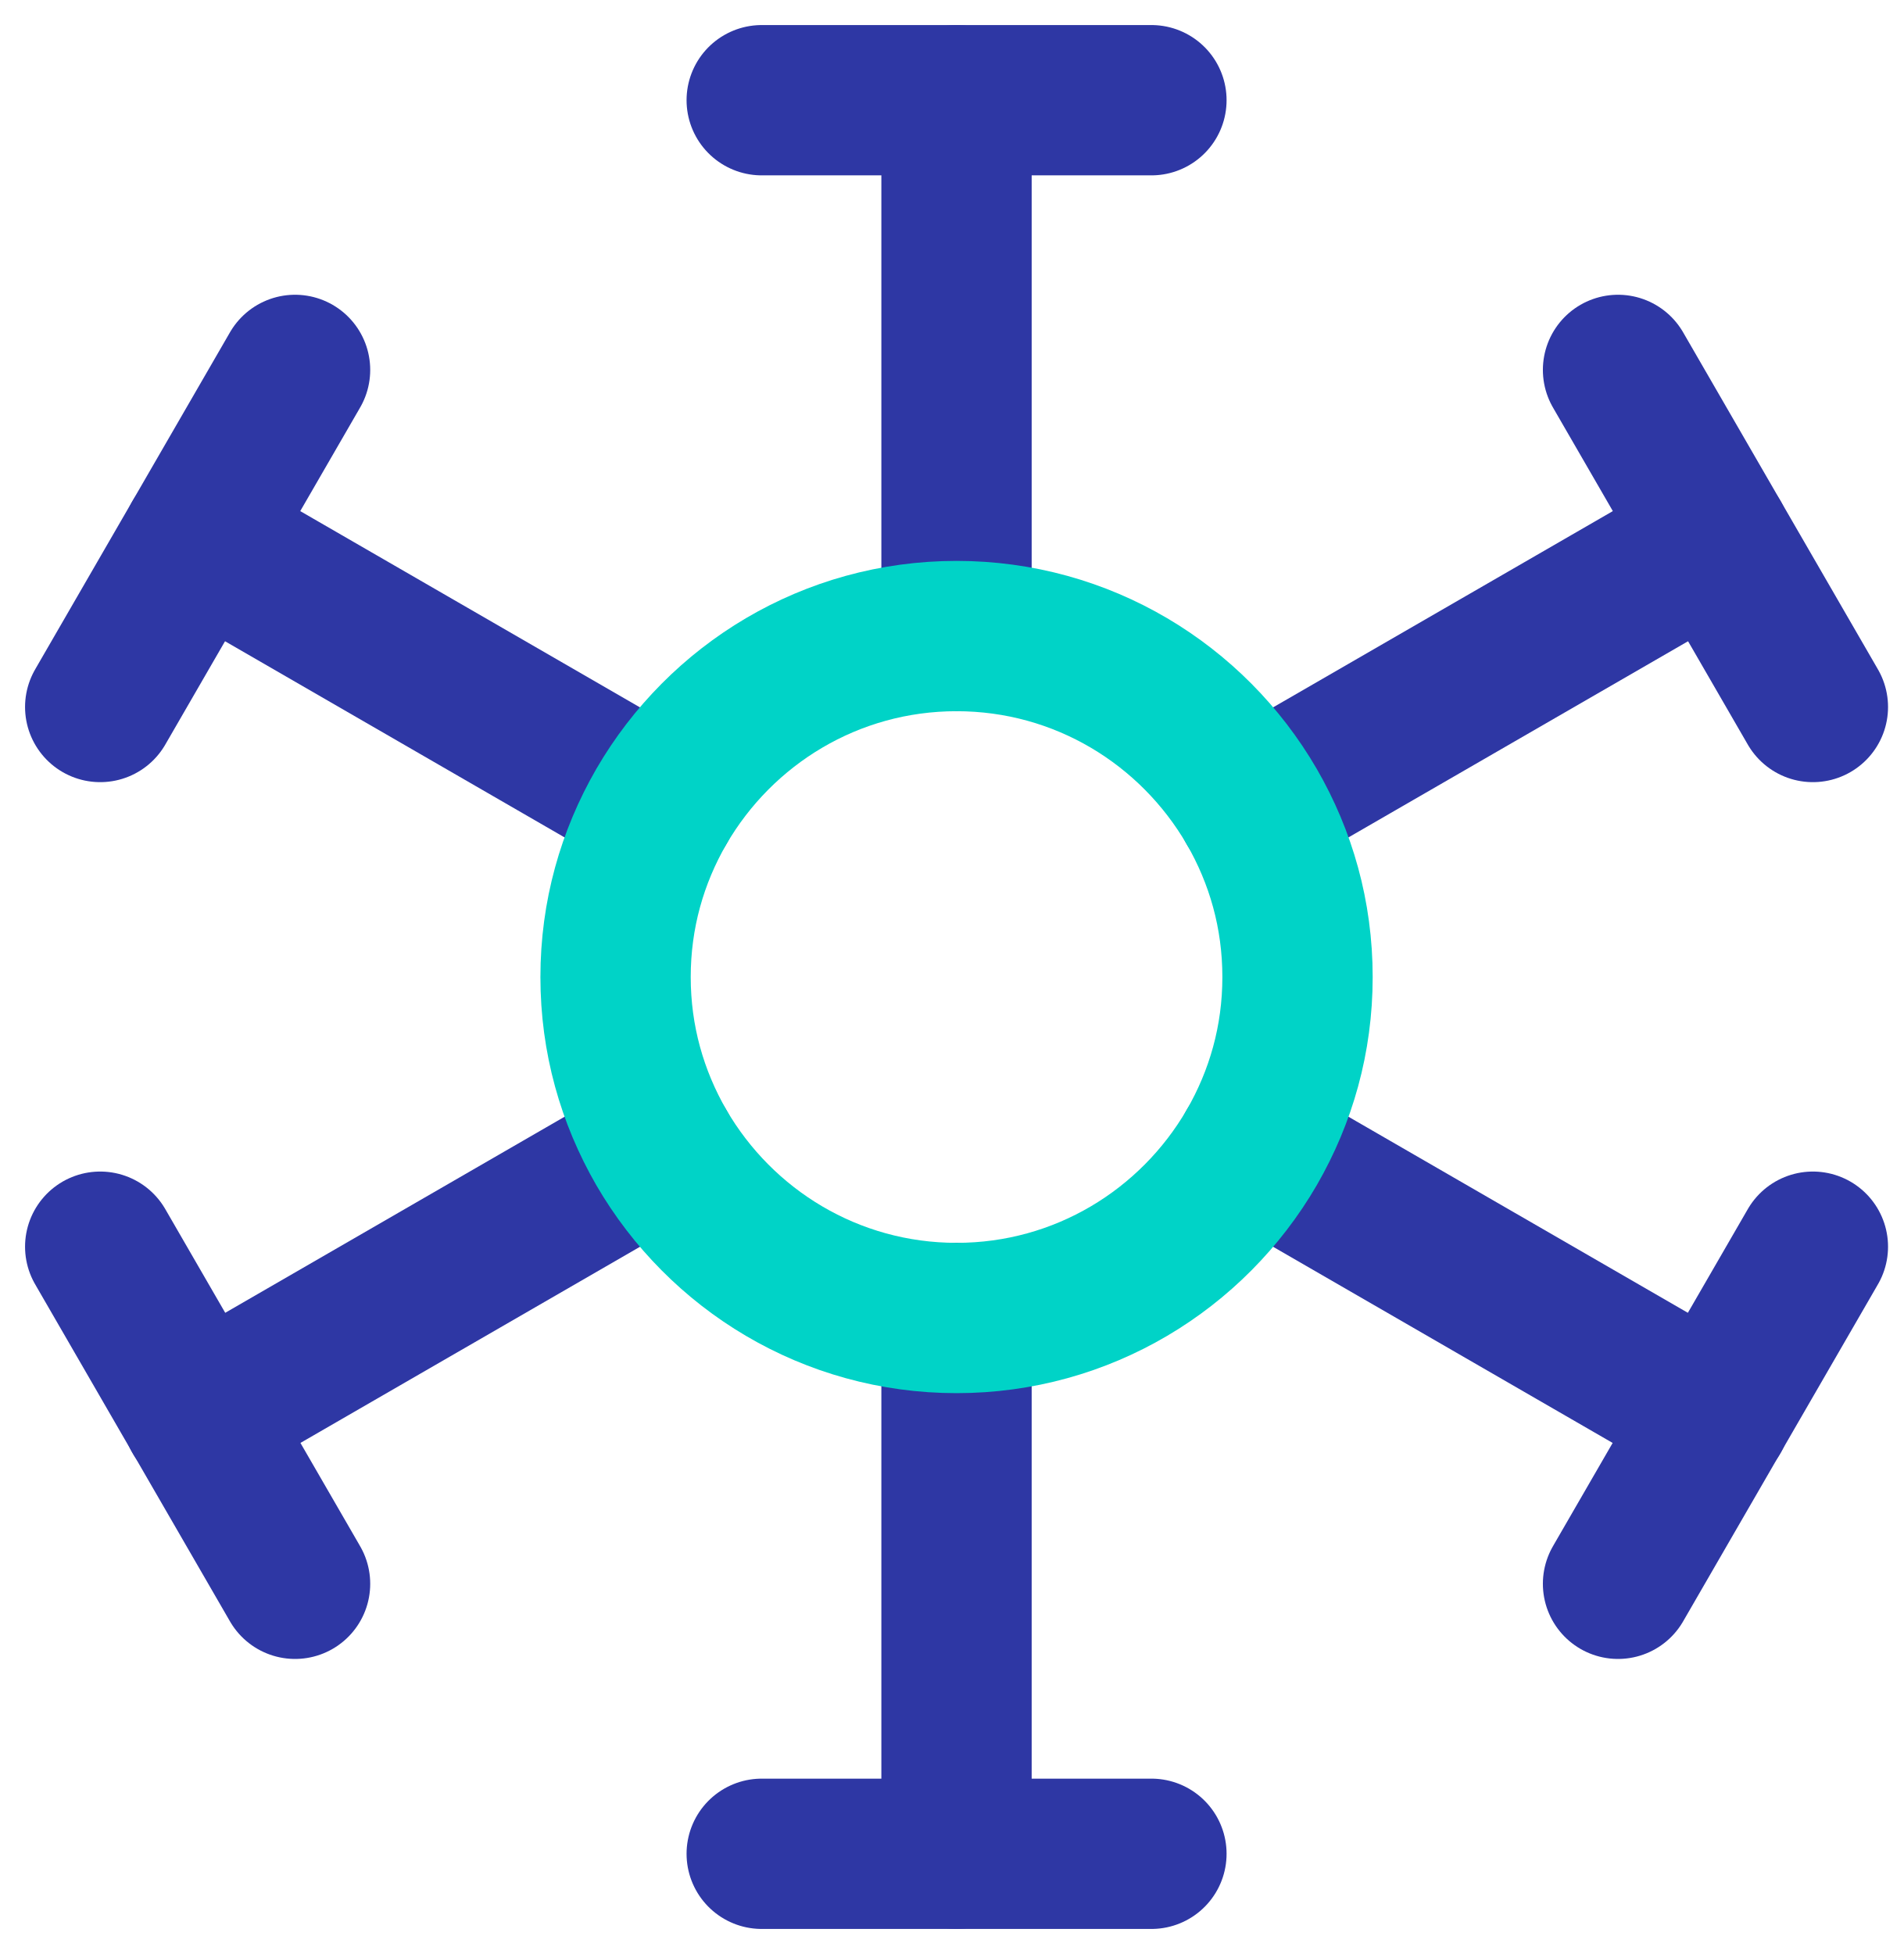
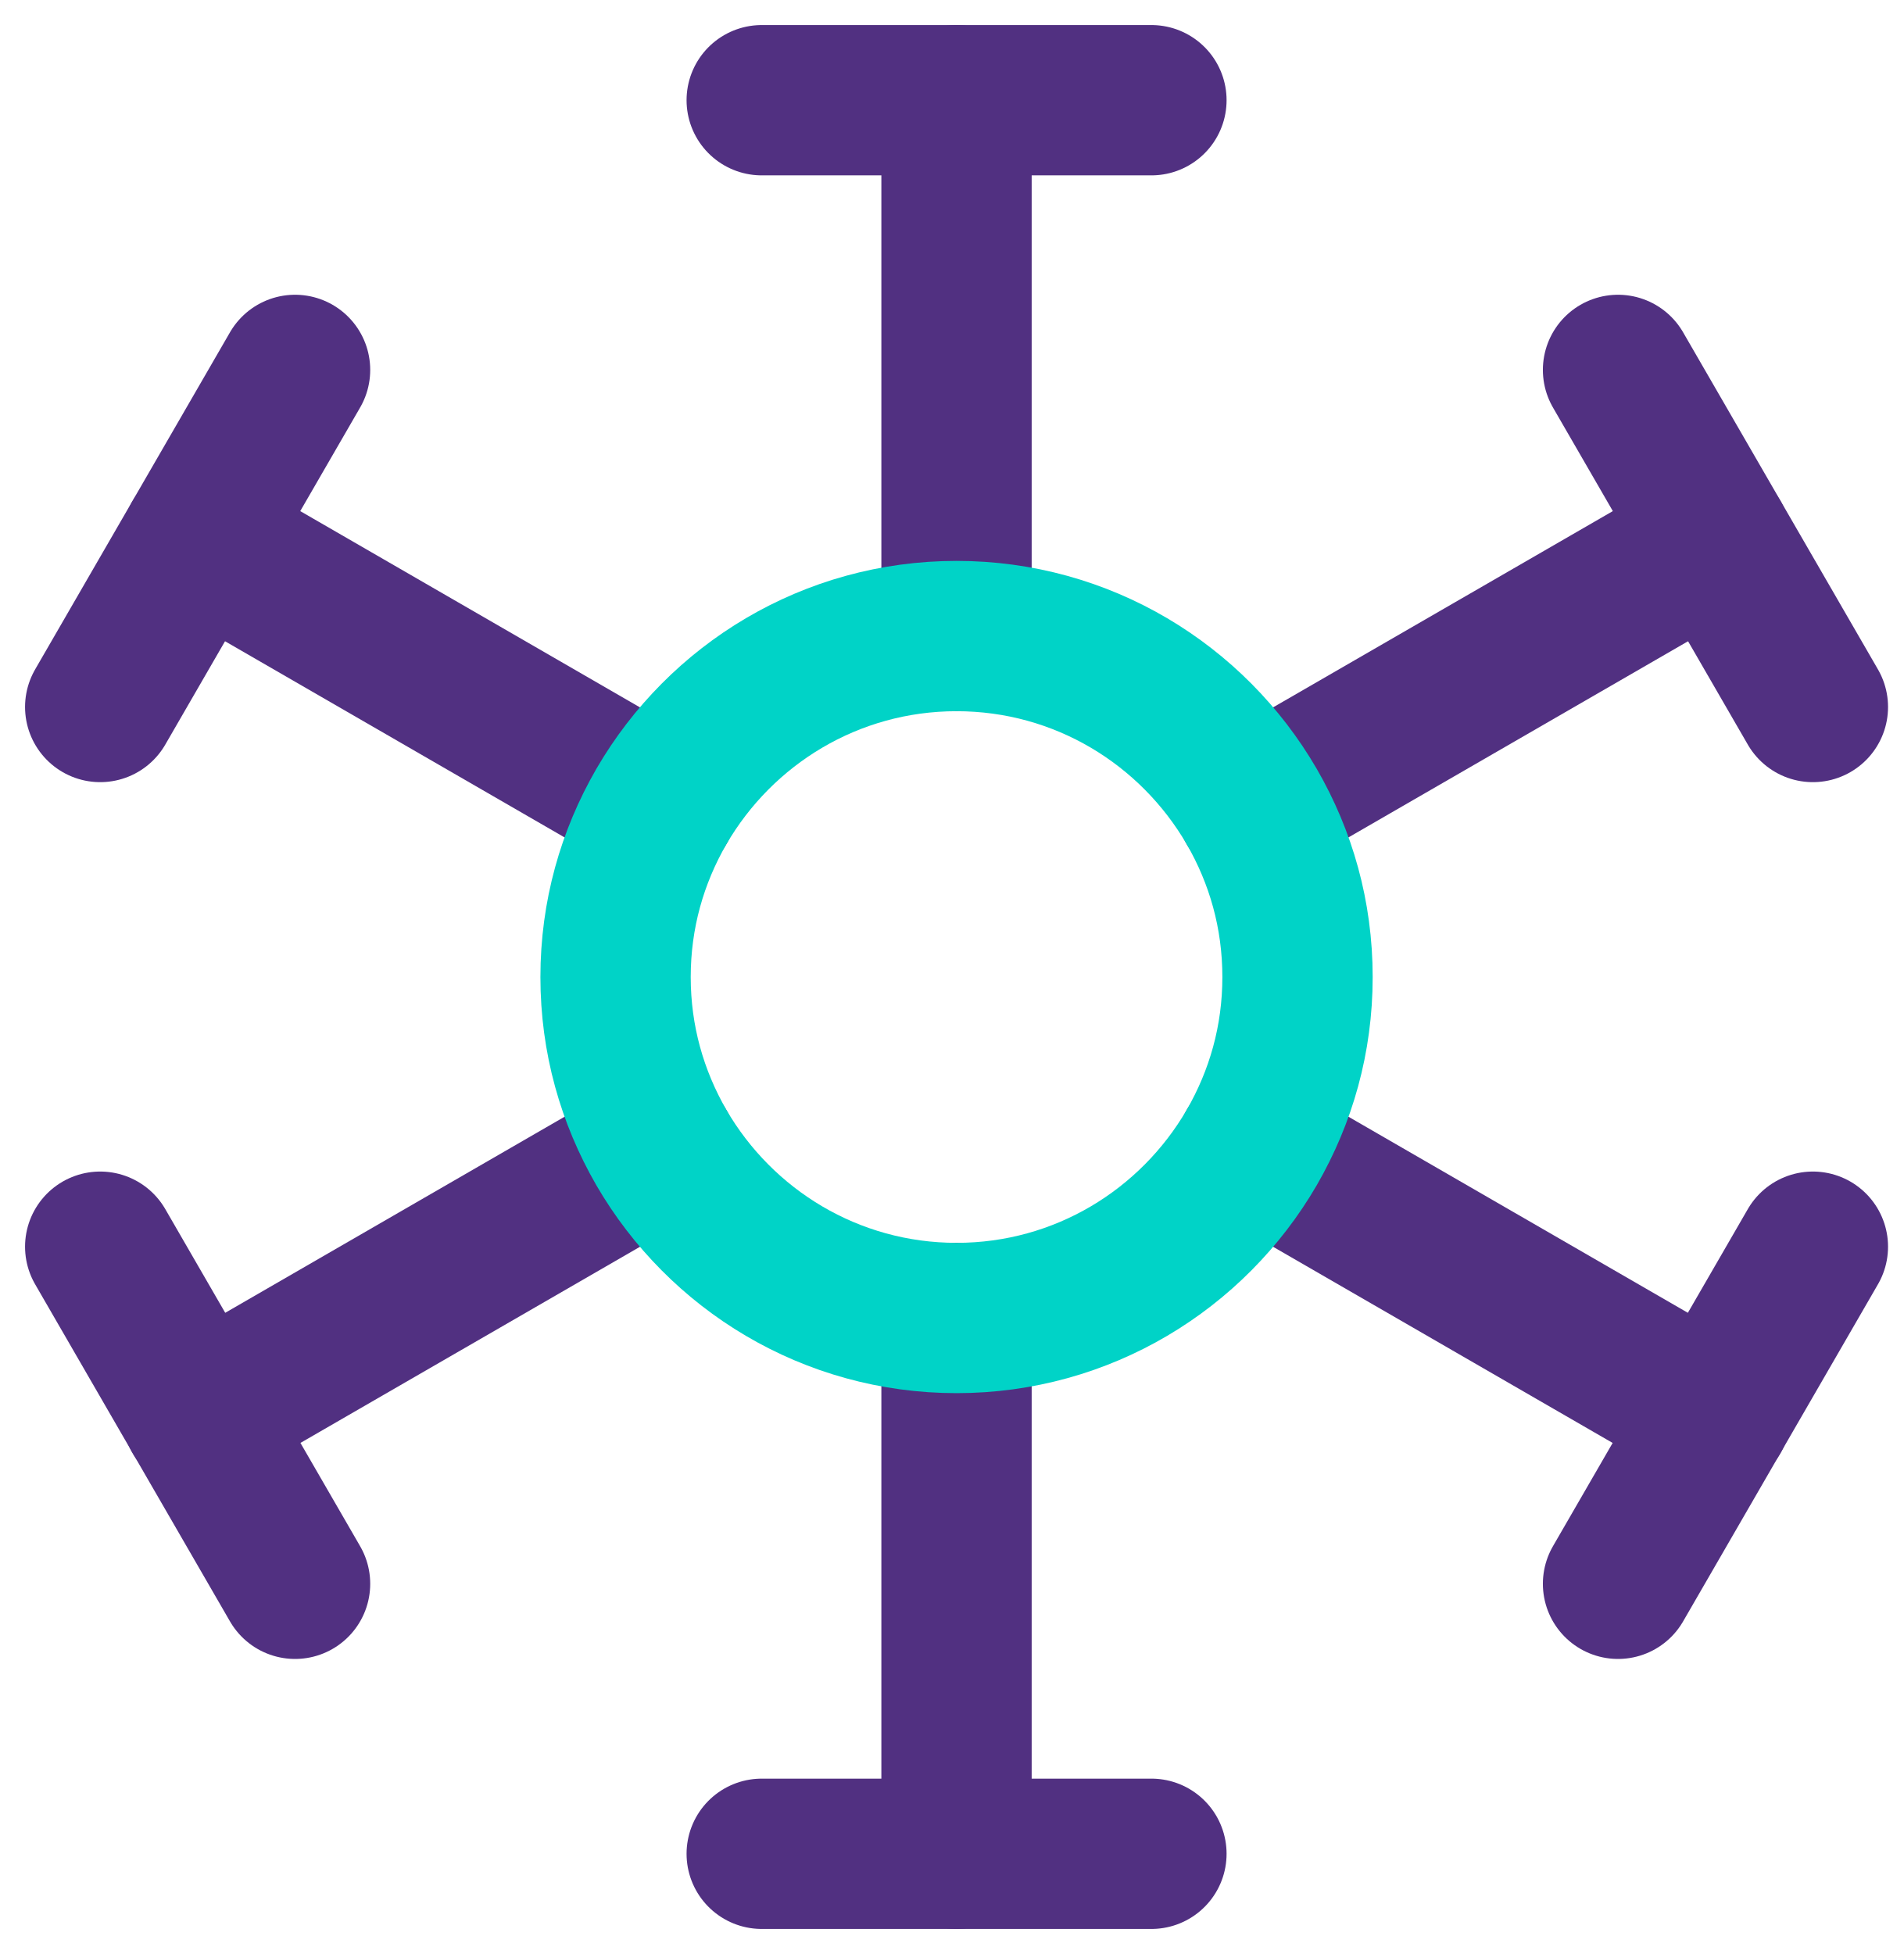
<svg xmlns="http://www.w3.org/2000/svg" width="38" height="39" viewBox="0 0 38 39" fill="none">
-   <path d="M19.091 12.694V2" stroke="#2E37A4" stroke-width="3" stroke-linecap="round" stroke-linejoin="round" />
-   <path d="M19.091 36.999V26.305" stroke="#2E37A4" stroke-width="3" stroke-linecap="round" stroke-linejoin="round" />
-   <path d="M15.203 2H22.981" stroke="#2E37A4" stroke-width="3" stroke-linecap="round" stroke-linejoin="round" />
-   <path d="M15.203 37H22.981" stroke="#2E37A4" stroke-width="3" stroke-linecap="round" stroke-linejoin="round" />
-   <path d="M13.199 16.097L3.944 10.75" stroke="#2E37A4" stroke-width="3" stroke-linecap="round" stroke-linejoin="round" />
-   <path d="M34.239 28.253L24.983 22.906" stroke="#2E37A4" stroke-width="3" stroke-linecap="round" stroke-linejoin="round" />
-   <path d="M2 14.111L5.889 7.383" stroke="#2E37A4" stroke-width="3" stroke-linecap="round" stroke-linejoin="round" />
-   <path d="M32.294 31.611L36.183 24.883" stroke="#2E37A4" stroke-width="3" stroke-linecap="round" stroke-linejoin="round" />
-   <path d="M34.239 10.75L24.983 16.097" stroke="#2E37A4" stroke-width="3" stroke-linecap="round" stroke-linejoin="round" />
-   <path d="M13.199 22.906L3.944 28.253" stroke="#2E37A4" stroke-width="3" stroke-linecap="round" stroke-linejoin="round" />
-   <path d="M36.183 14.111L32.294 7.383" stroke="#2E37A4" stroke-width="3" stroke-linecap="round" stroke-linejoin="round" />
-   <path d="M5.889 31.611L2 24.883" stroke="#2E37A4" stroke-width="3" stroke-linecap="round" stroke-linejoin="round" />
+   <path d="M19.091 12.694V2" stroke="#513081" stroke-width="3" stroke-linecap="round" stroke-linejoin="round" />
+   <path d="M19.091 36.999V26.305" stroke="#513081" stroke-width="3" stroke-linecap="round" stroke-linejoin="round" />
+   <path d="M15.203 2H22.981" stroke="#513081" stroke-width="3" stroke-linecap="round" stroke-linejoin="round" />
+   <path d="M15.203 37H22.981" stroke="#513081" stroke-width="3" stroke-linecap="round" stroke-linejoin="round" />
+   <path d="M13.199 16.097L3.944 10.75" stroke="#513081" stroke-width="3" stroke-linecap="round" stroke-linejoin="round" />
+   <path d="M34.239 28.253L24.983 22.906" stroke="#513081" stroke-width="3" stroke-linecap="round" stroke-linejoin="round" />
+   <path d="M2 14.111L5.889 7.383" stroke="#513081" stroke-width="3" stroke-linecap="round" stroke-linejoin="round" />
+   <path d="M32.294 31.611L36.183 24.883" stroke="#513081" stroke-width="3" stroke-linecap="round" stroke-linejoin="round" />
+   <path d="M34.239 10.75L24.983 16.097" stroke="#513081" stroke-width="3" stroke-linecap="round" stroke-linejoin="round" />
+   <path d="M13.199 22.906L3.944 28.253" stroke="#513081" stroke-width="3" stroke-linecap="round" stroke-linejoin="round" />
+   <path d="M36.183 14.111L32.294 7.383" stroke="#513081" stroke-width="3" stroke-linecap="round" stroke-linejoin="round" />
+   <path d="M5.889 31.611L2 24.883" stroke="#513081" stroke-width="3" stroke-linecap="round" stroke-linejoin="round" />
  <path d="M25.897 19.501C25.897 20.745 25.567 21.892 24.983 22.904C23.797 24.945 21.6 26.306 19.092 26.306C16.583 26.306 14.386 24.945 13.2 22.904C12.617 21.892 12.286 20.745 12.286 19.501C12.286 18.256 12.617 17.109 13.2 16.098C14.386 14.056 16.583 12.695 19.092 12.695C21.6 12.695 23.797 14.056 24.983 16.098C25.567 17.109 25.897 18.256 25.897 19.501Z" stroke="#00D3C7" stroke-width="3" stroke-linecap="round" stroke-linejoin="round" />
</svg>
